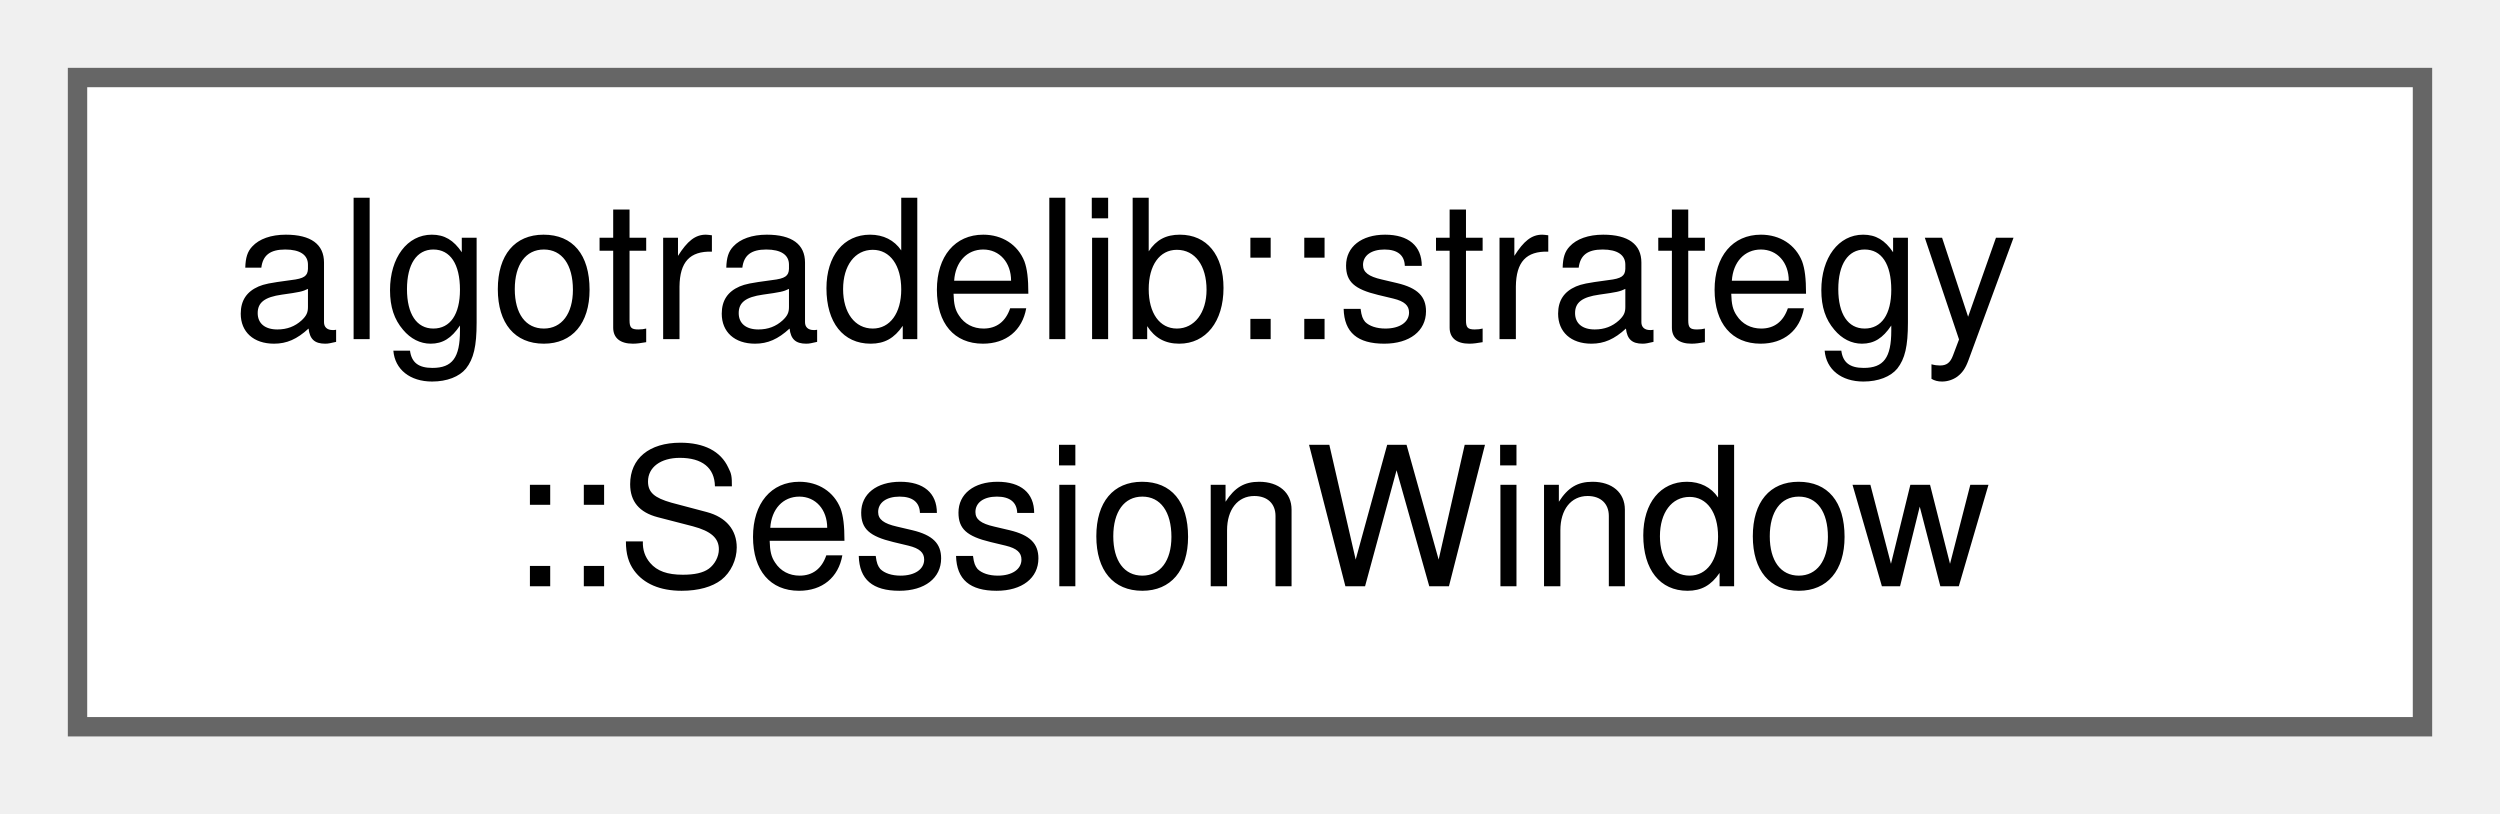
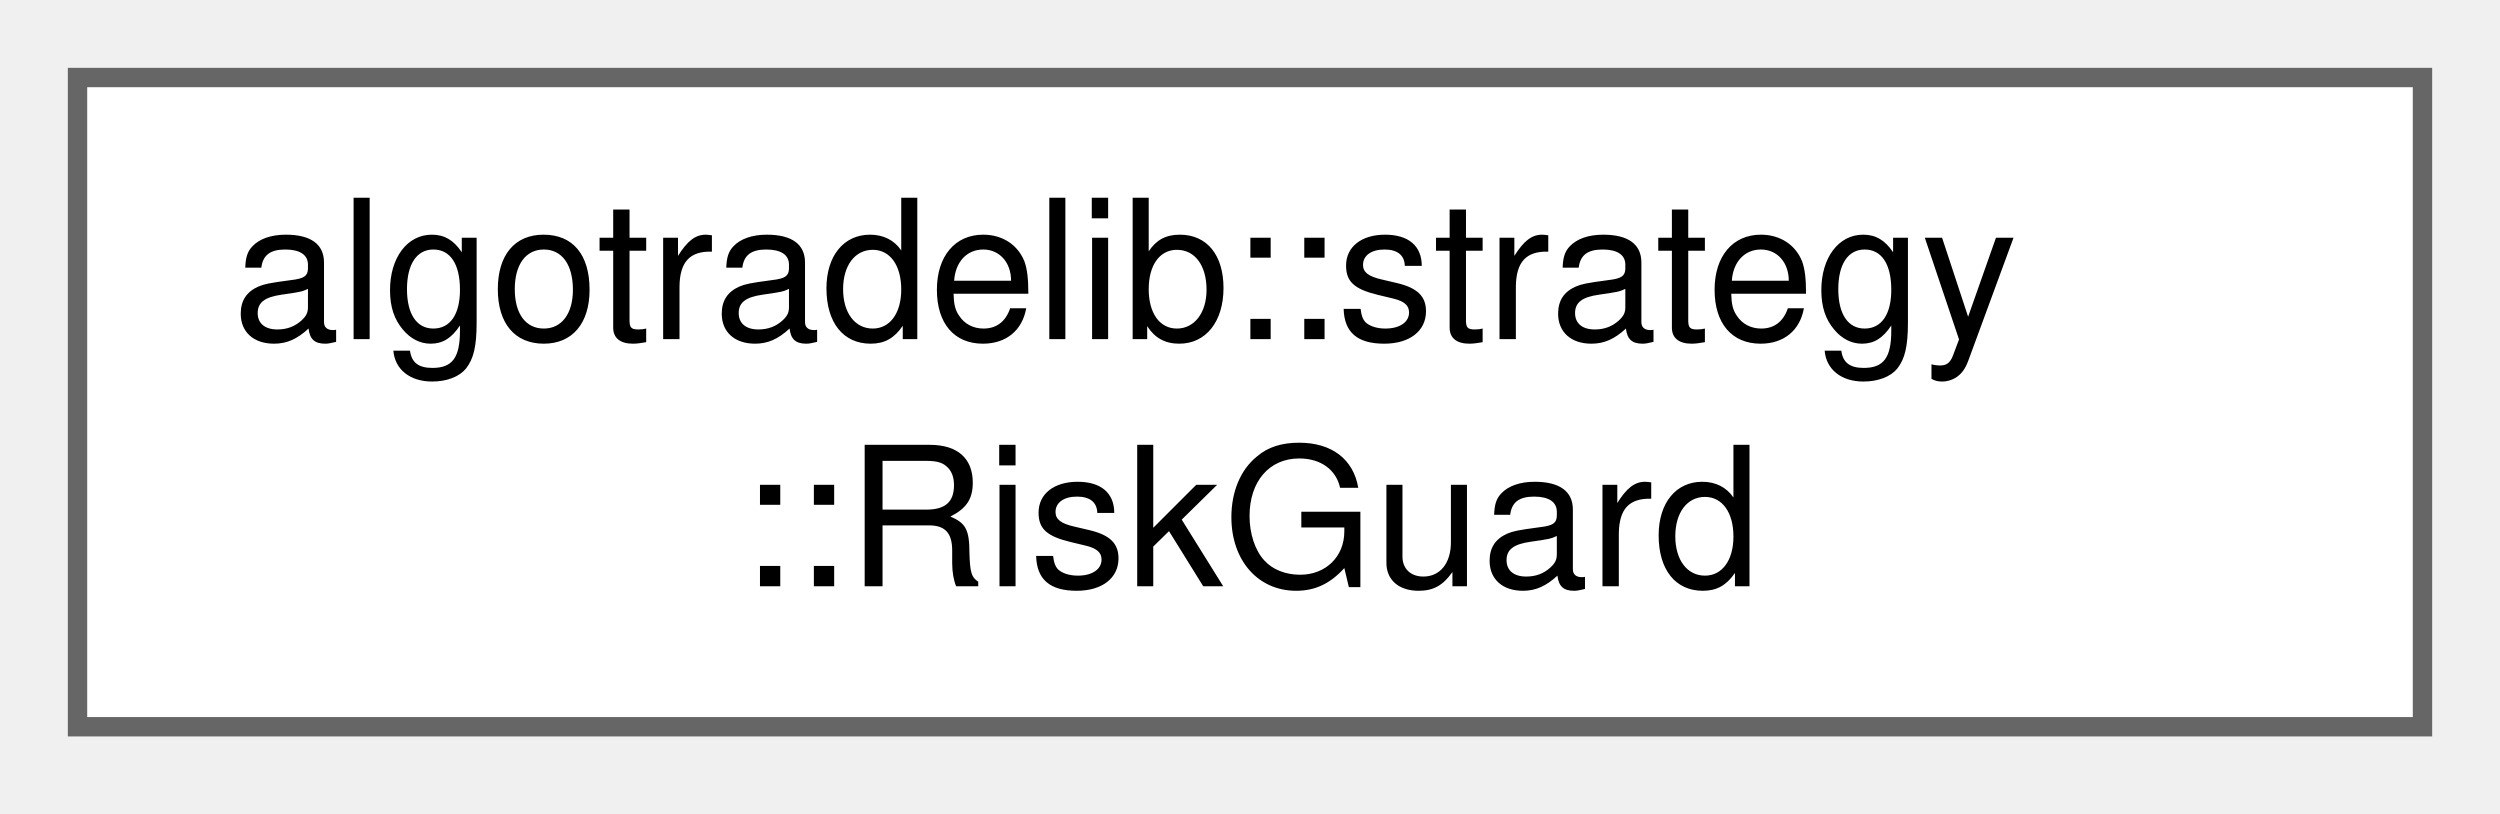
<svg xmlns="http://www.w3.org/2000/svg" xmlns:xlink="http://www.w3.org/1999/xlink" width="129pt" height="42pt" viewBox="0.00 0.00 129.00 42.00">
  <g id="graph0" class="graph" transform="scale(1 1) rotate(0) translate(4 37.5)">
    <g id="Node000000" class="node">
      <g id="a_Node000000">
-         <a xlink:href="structalgotradelib_1_1strategy_1_1SessionWindow.html" target="_top" xlink:title="The intraday session of a market, as the operator states it.">
+         <a xlink:href="classalgotradelib_1_1strategy_1_1RiskGuard.html" target="_top" xlink:title="Checks planned orders against RiskLimits, holds trading stopped, and counts orders sent.">
          <polygon fill="white" stroke="#666666" points="121,-33.5 0,-33.5 0,0 121,0 121,-33.5" />
          <text xml:space="preserve" text-anchor="start" x="8" y="-20" font-family="Helvetica,sans-Serif" font-size="10.00">algotradelib::strategy</text>
-           <text xml:space="preserve" text-anchor="middle" x="60.5" y="-7.25" font-family="Helvetica,sans-Serif" font-size="10.00">::SessionWindow</text>
+           <text xml:space="preserve" text-anchor="middle" x="60.5" y="-7.25" font-family="Helvetica,sans-Serif" font-size="10.00">::RiskGuard</text>
        </a>
      </g>
    </g>
  </g>
</svg>
